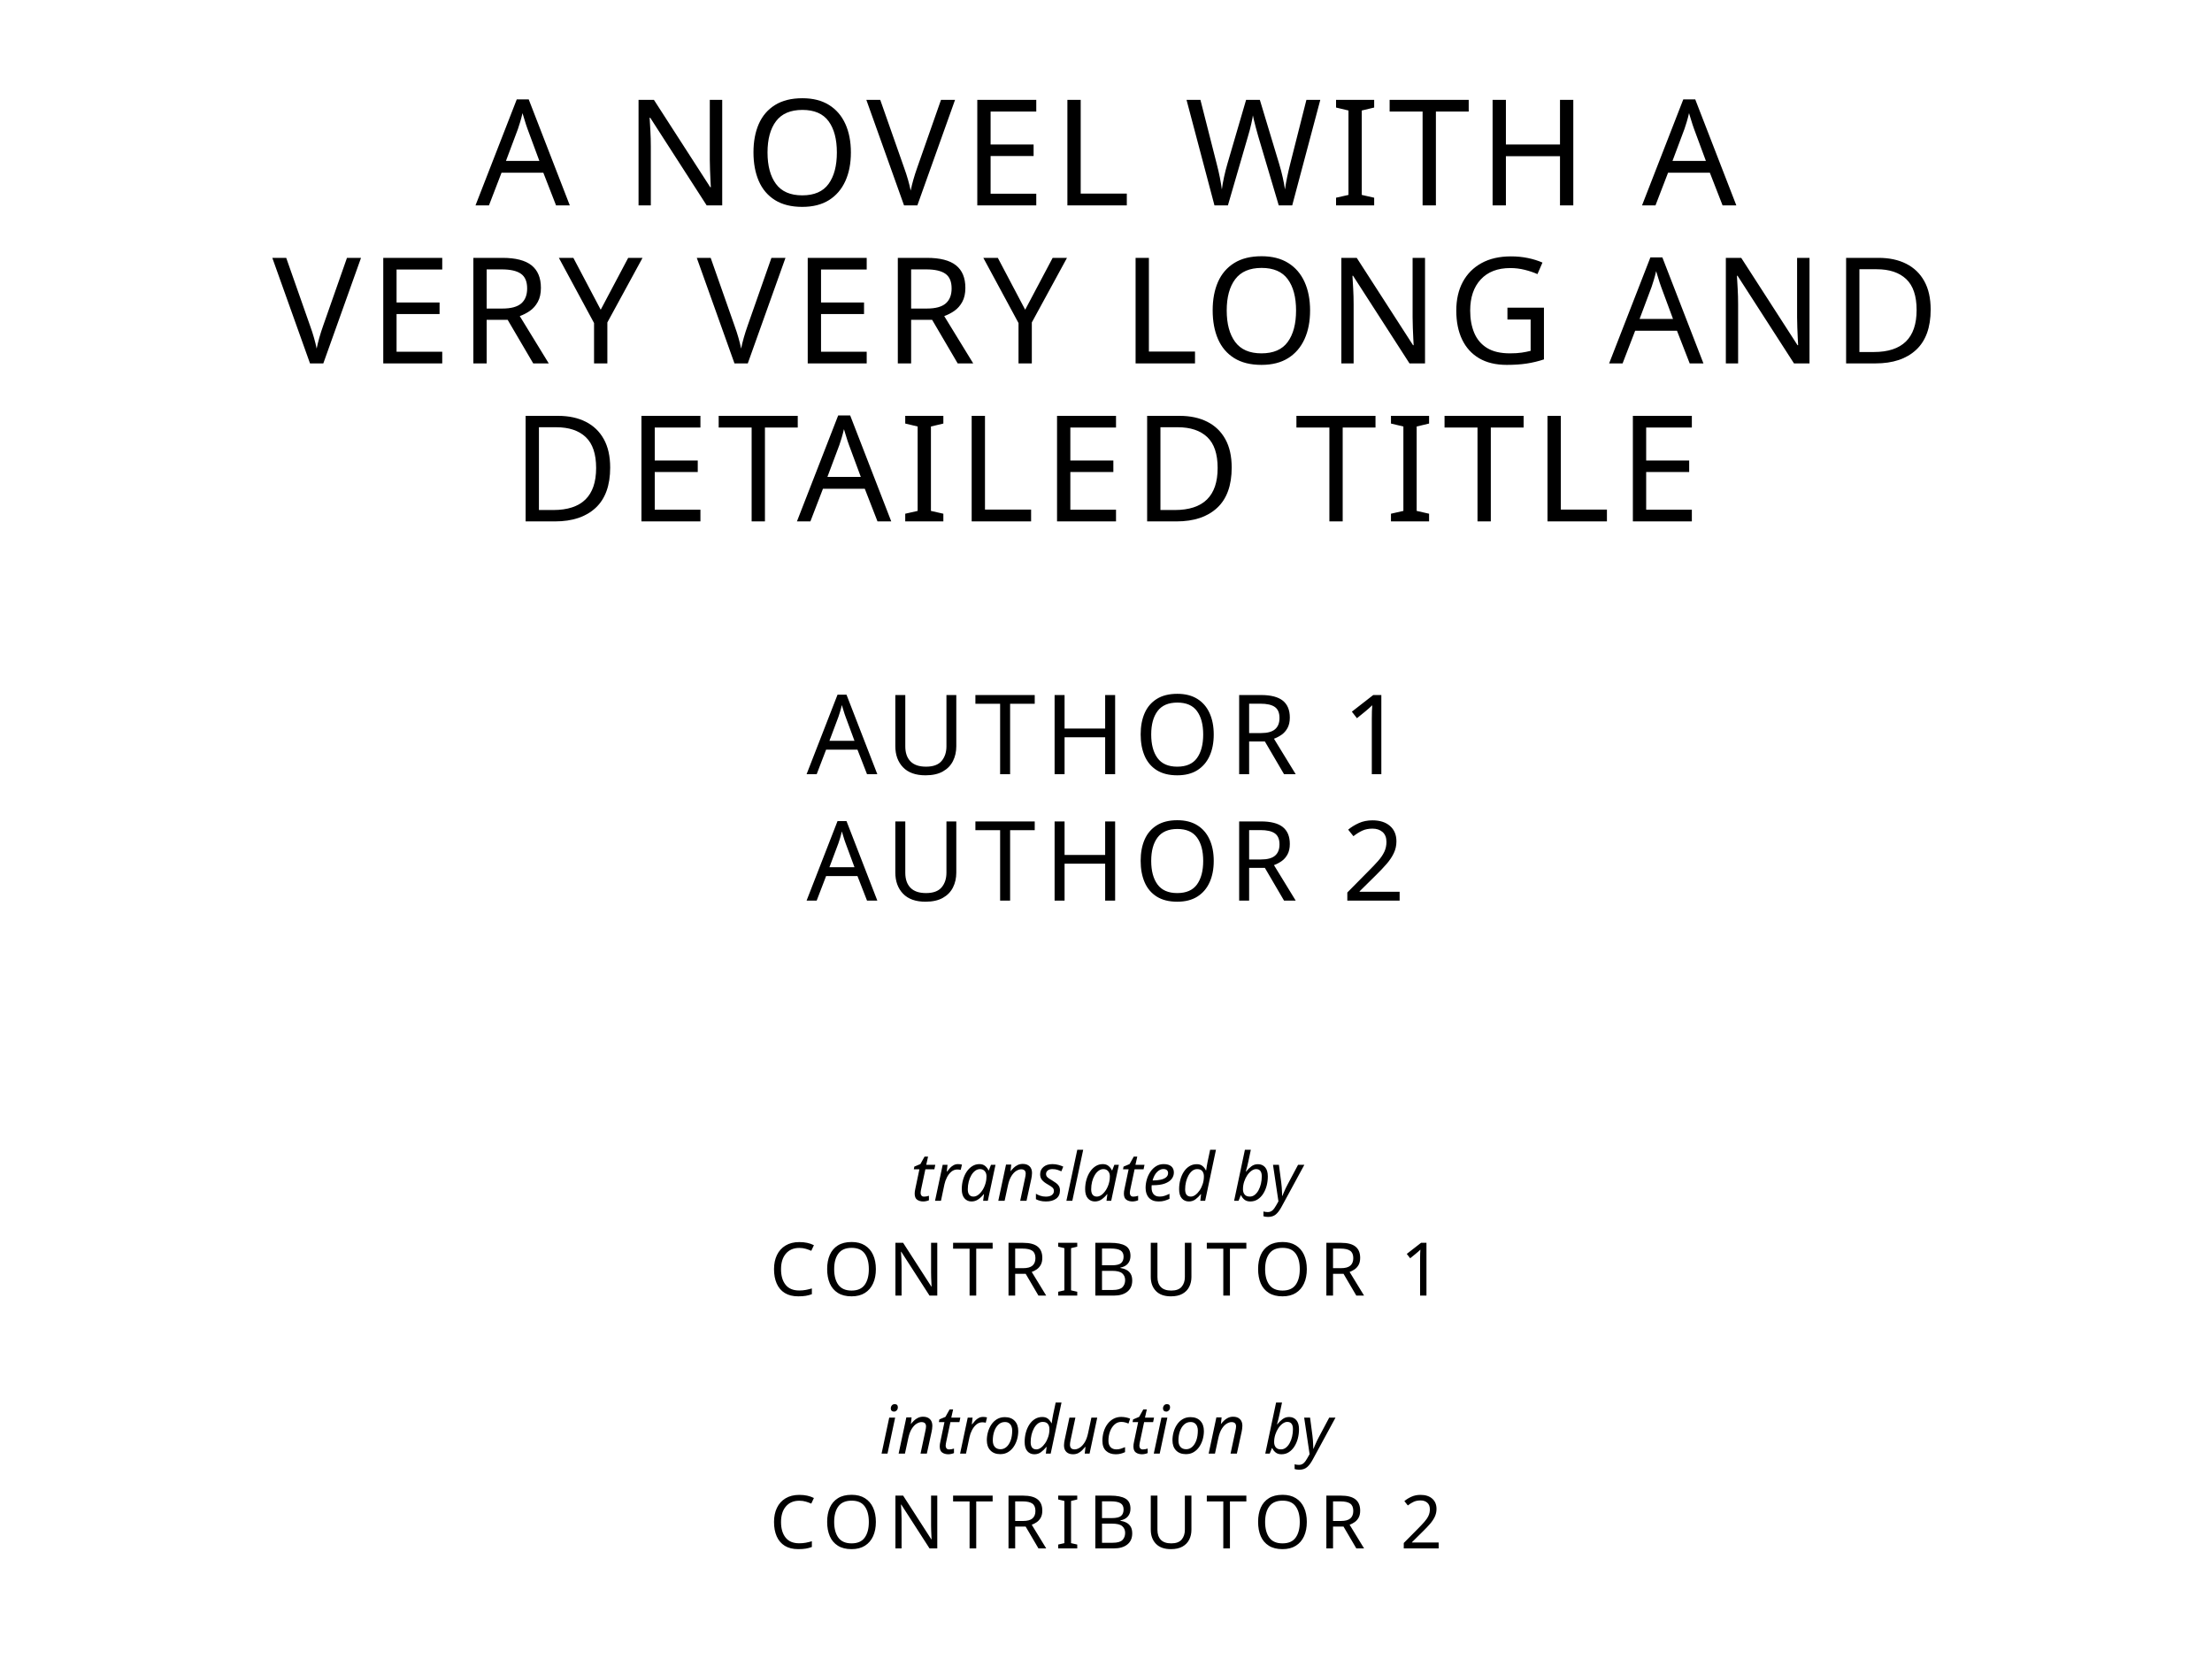
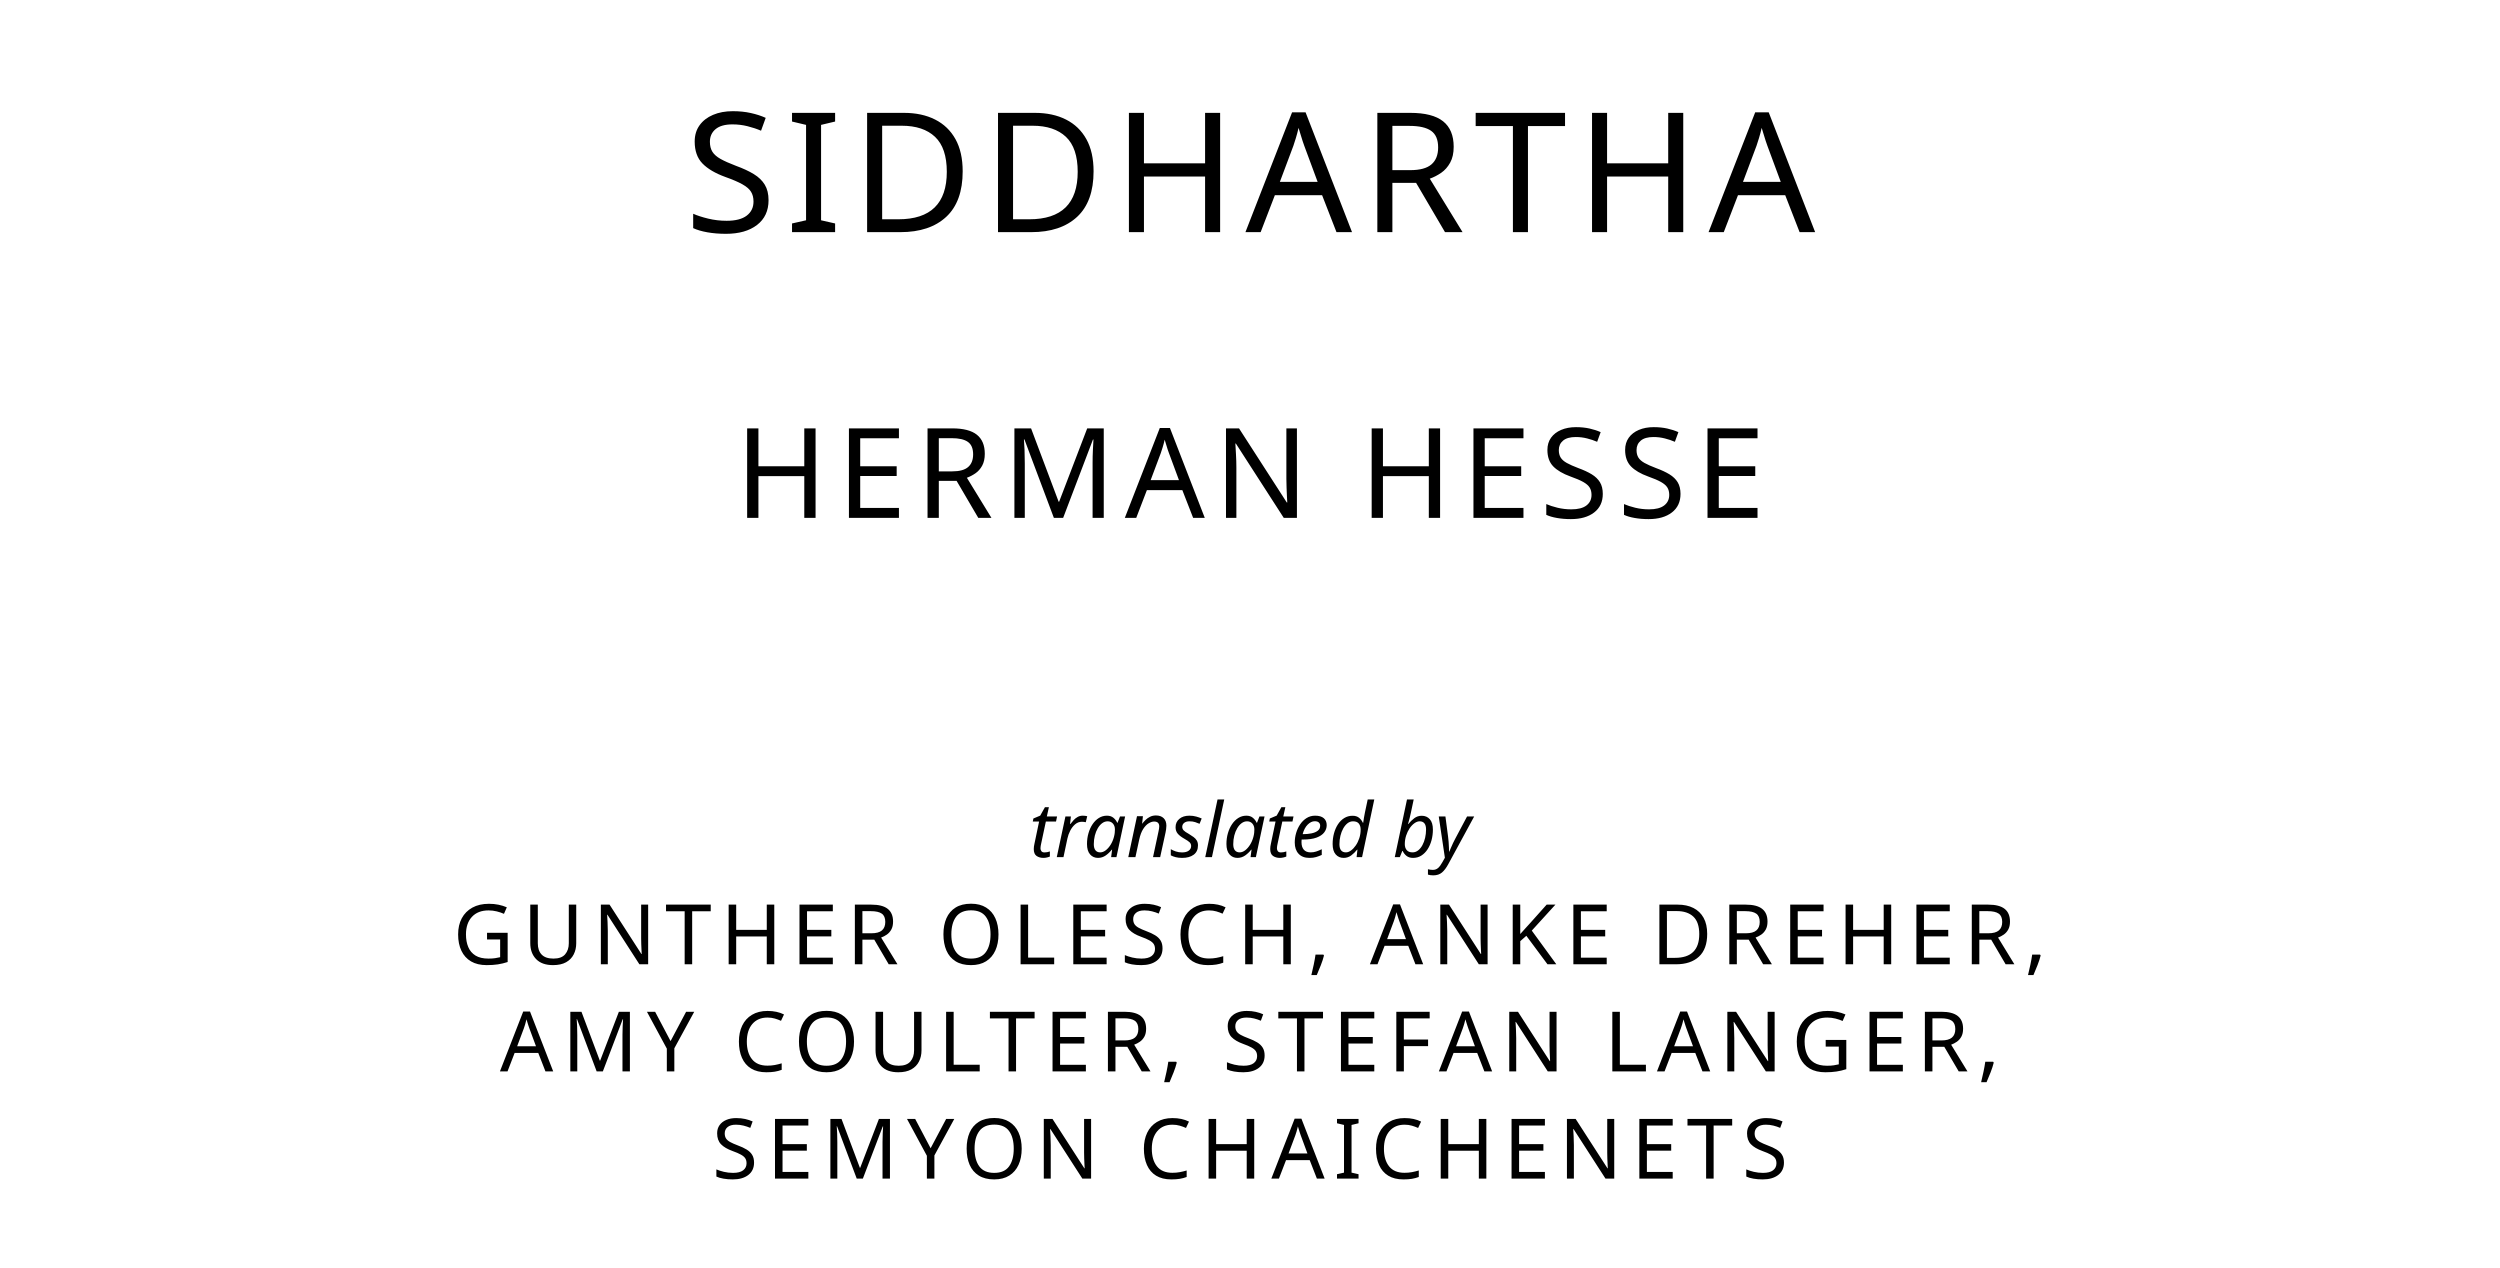
- <svg xmlns="http://www.w3.org/2000/svg" version="1.1" viewBox="0 0 1400 1050">
-   <text style="font-size:93.567px;fill:#000;font-family:League Spartan;letter-spacing:5px" text-anchor="middle" x="700" y="130">A NOVEL WITH A</text>
-   <text style="font-size:93.567px;fill:#000;font-family:League Spartan;letter-spacing:5px" text-anchor="middle" x="700" y="230">VERY VERY LONG AND</text>
-   <text style="font-size:93.567px;fill:#000;font-family:League Spartan;letter-spacing:5px" text-anchor="middle" x="700" y="330">DETAILED TITLE</text>
-   <text style="font-size:70.175px;fill:#000;font-family:League Spartan;letter-spacing:5px" text-anchor="middle" x="700" y="490">AUTHOR 1</text>
-   <text style="font-size:70.175px;fill:#000;font-family:League Spartan;letter-spacing:5px" text-anchor="middle" x="700" y="570">AUTHOR 2</text>
-   <text style="font-size:42.508px;font-style:italic;fill:#000;font-family:OFL Sorts Mill Goudy" text-anchor="middle" x="700" y="760">translated by</text>
-   <text style="font-size:46.784px;fill:#000;font-family:League Spartan;letter-spacing:5px" text-anchor="middle" x="700" y="820">CONTRIBUTOR 1</text>
-   <text style="font-size:42.508px;font-style:italic;fill:#000;font-family:OFL Sorts Mill Goudy" text-anchor="middle" x="700" y="920">introduction by</text>
-   <text style="font-size:46.784px;fill:#000;font-family:League Spartan;letter-spacing:5px" text-anchor="middle" x="700" y="980">CONTRIBUTOR 2</text>
+ <svg xmlns="http://www.w3.org/2000/svg" version="1.1" viewBox="0 0 1400 710">
+   <text style="font-size:93.567px;fill:#000;font-family:League Spartan;letter-spacing:5px" text-anchor="middle" x="700" y="130">SIDDHARTHA</text>
+   <text style="font-size:70.175px;fill:#000;font-family:League Spartan;letter-spacing:5px" text-anchor="middle" x="700" y="290">HERMAN HESSE</text>
+   <text style="font-size:42.508px;font-style:italic;fill:#000;font-family:OFL Sorts Mill Goudy" text-anchor="middle" x="700" y="480">translated by</text>
+   <text style="font-size:46.784px;fill:#000;font-family:League Spartan;letter-spacing:5px" text-anchor="middle" x="700" y="540">GUNTHER OLESCH, ANKE DREHER,</text>
+   <text style="font-size:46.784px;fill:#000;font-family:League Spartan;letter-spacing:5px" text-anchor="middle" x="700" y="600">AMY COULTER, STEFAN LANGER,</text>
+   <text style="font-size:46.784px;fill:#000;font-family:League Spartan;letter-spacing:5px" text-anchor="middle" x="700" y="660">SEMYON CHAICHENETS</text>
</svg>
